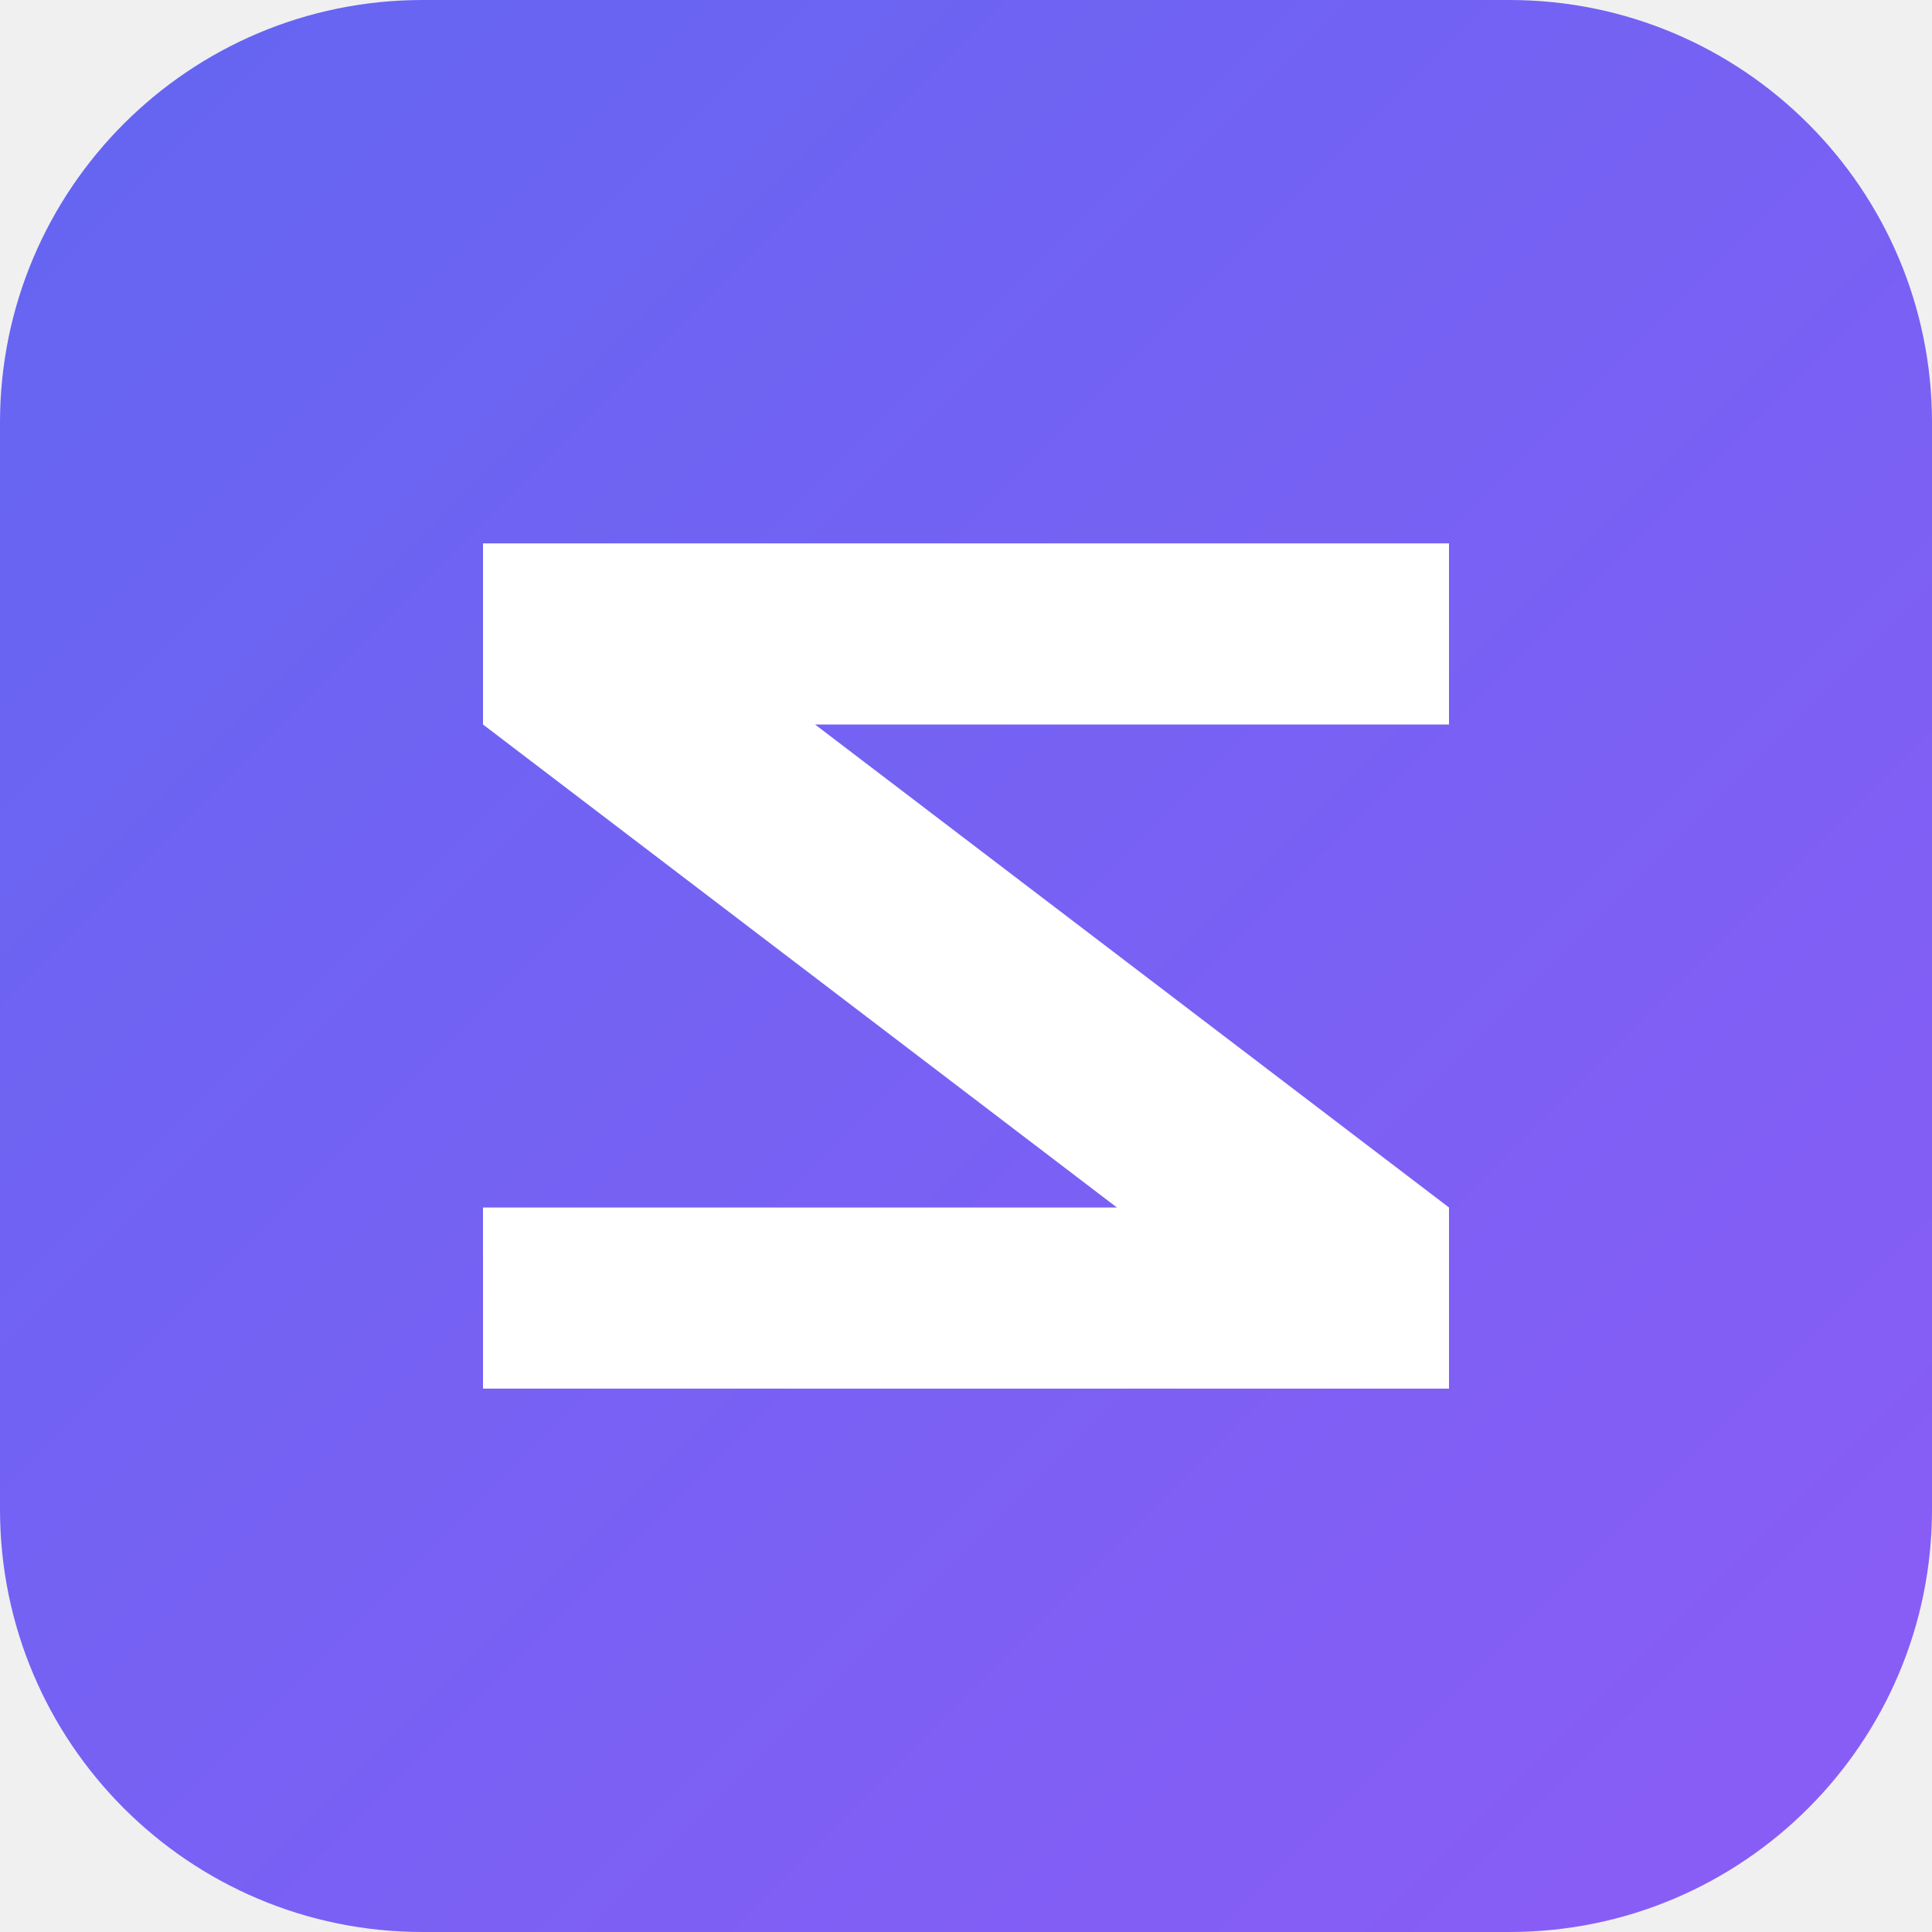
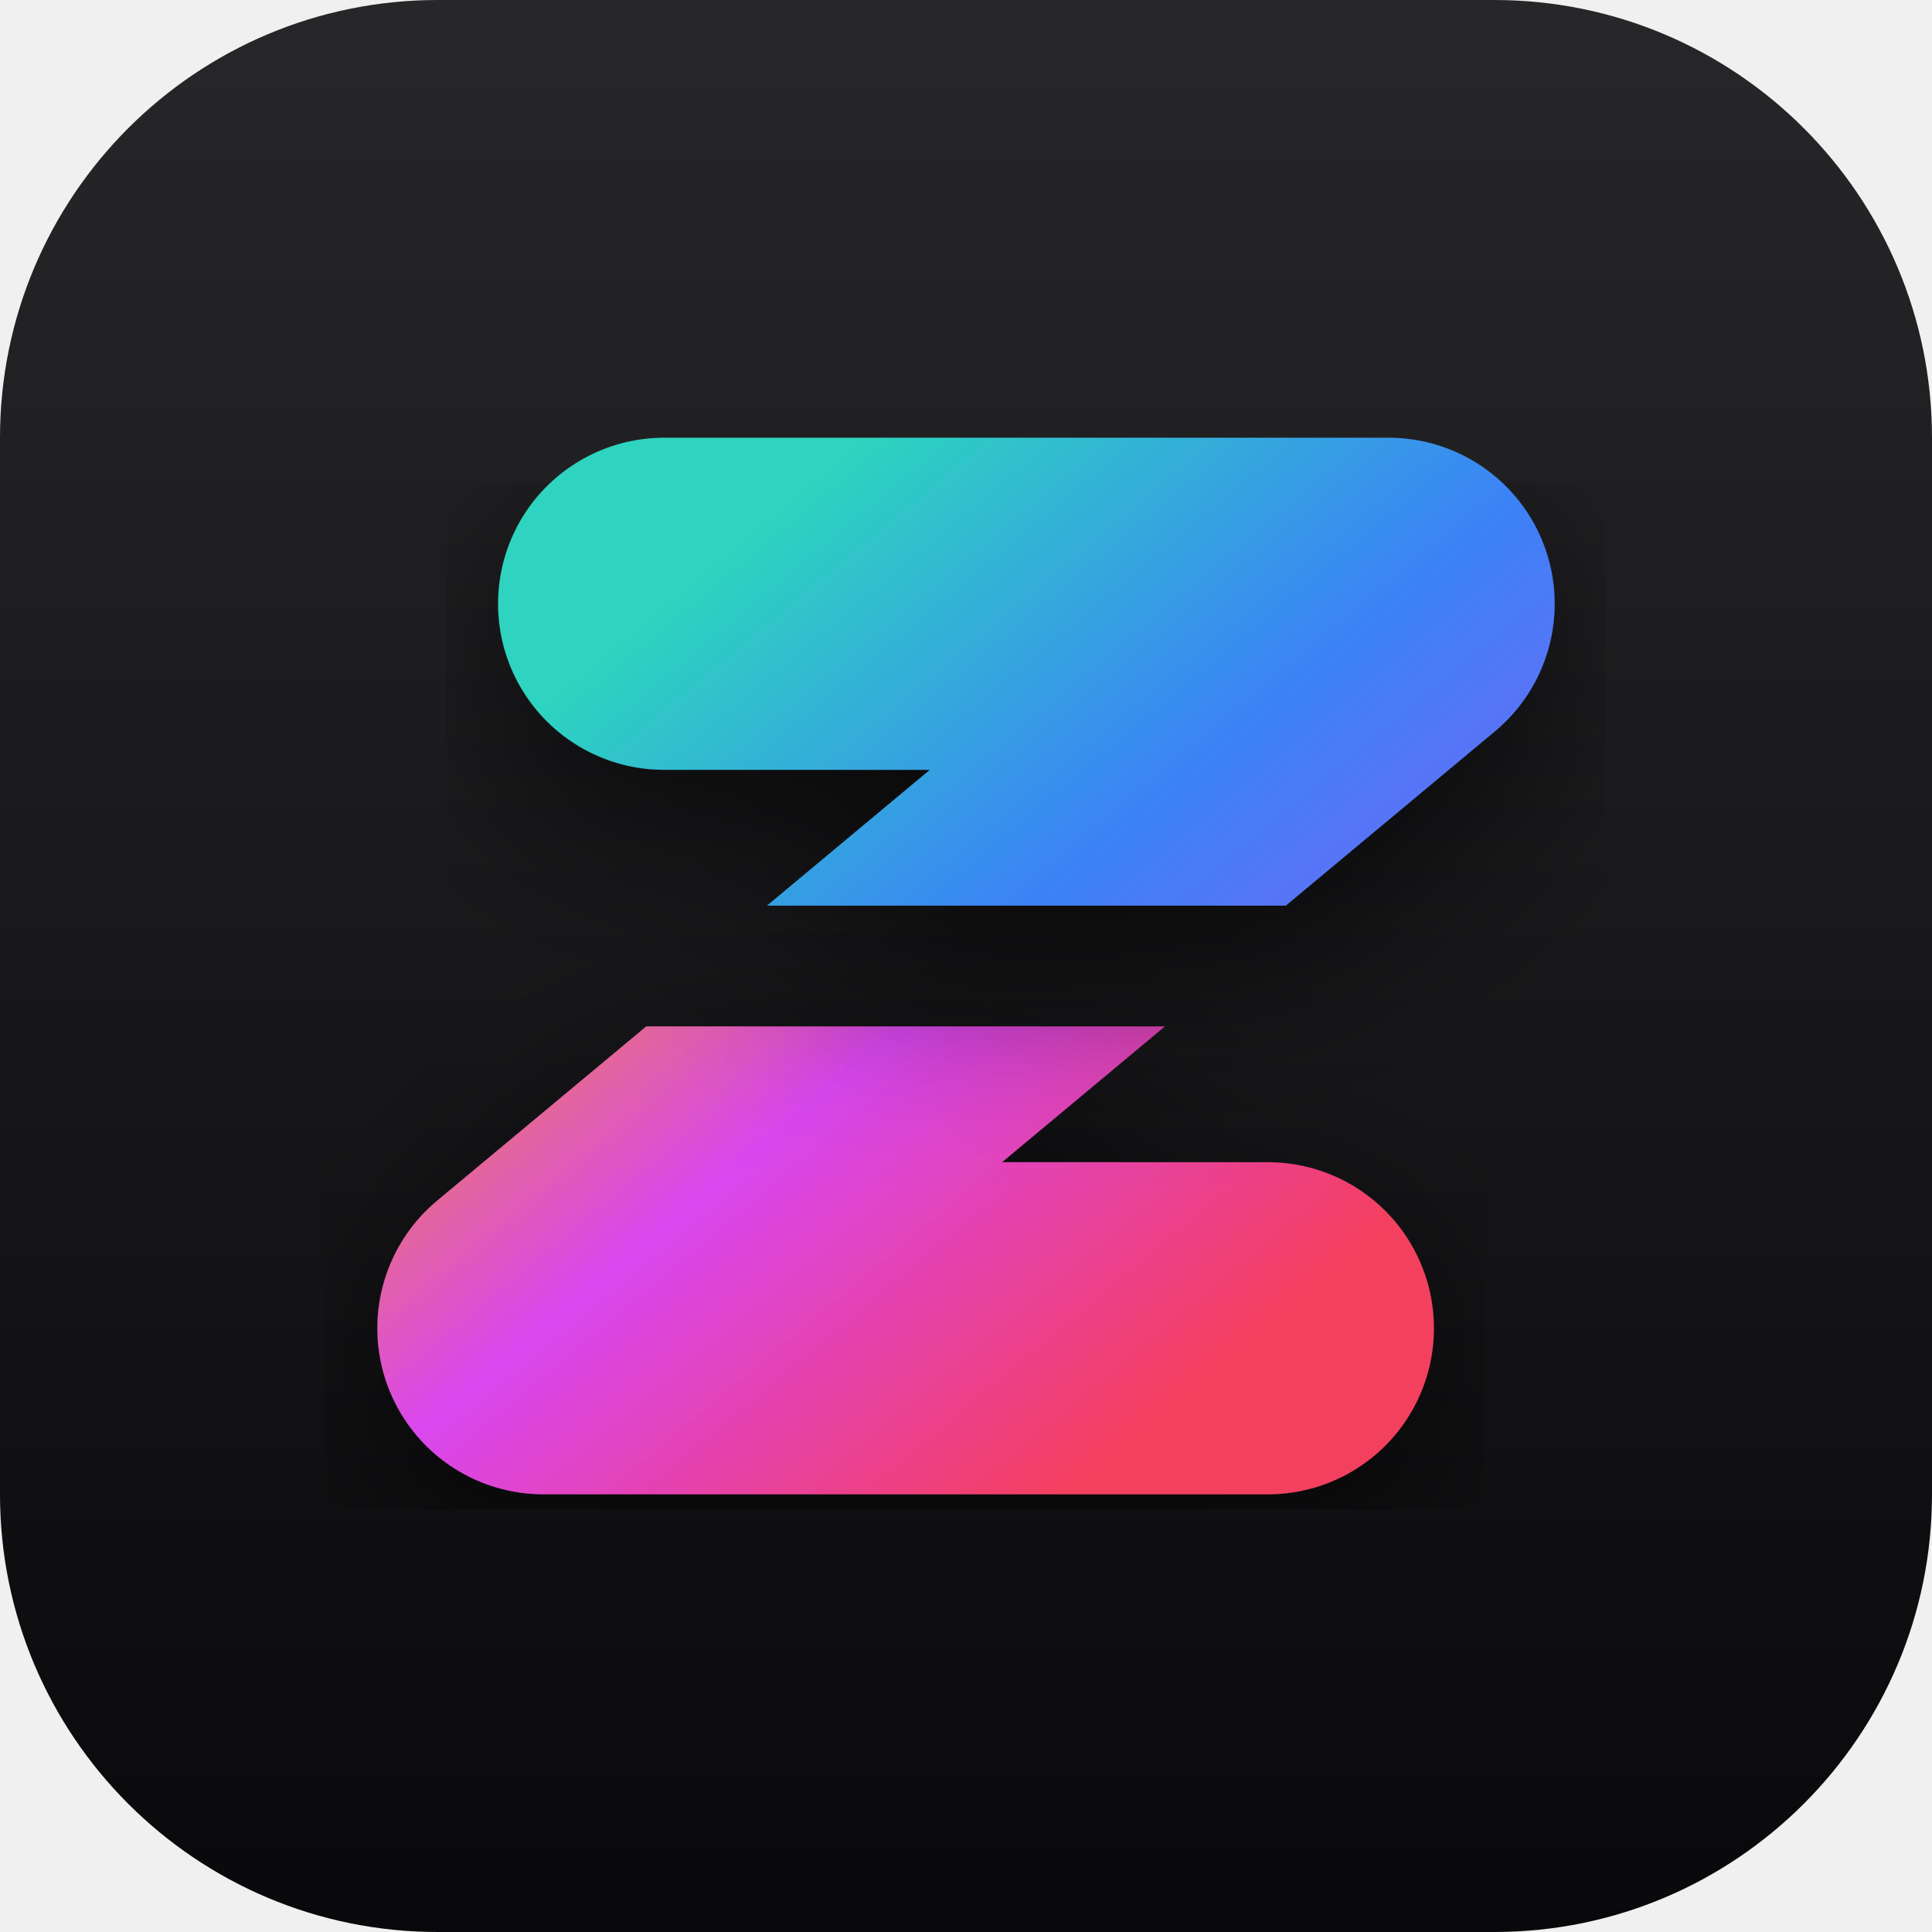
- <svg xmlns="http://www.w3.org/2000/svg" viewBox="0 0 32 32" fill="none">
+ <svg xmlns="http://www.w3.org/2000/svg" viewBox="0 0 512 512" fill="none">
  <defs>
-     <linearGradient id="grad" x1="0%" y1="0%" x2="100%" y2="100%">
-       <stop offset="0%" style="stop-color:#6366f1;stop-opacity:1" />
-       <stop offset="100%" style="stop-color:#8b5cf6;stop-opacity:1" />
+     <linearGradient id="bg" x1="0%" y1="0%" x2="0%" y2="100%">
+       <stop offset="0%" stop-color="#27272a" />
+       <stop offset="100%" stop-color="#09090b" />
    </linearGradient>
+     <linearGradient id="zen-grad" x1="0%" y1="0%" x2="100%" y2="100%">
+       <stop offset="0%" stop-color="#2dd4bf" />
+       <stop offset="50%" stop-color="#3b82f6" />
+       <stop offset="100%" stop-color="#8b5cf6" />
+     </linearGradient>
+     <linearGradient id="entropy-grad" x1="100%" y1="100%" x2="0%" y2="0%">
+       <stop offset="0%" stop-color="#f43f5e" />
+       <stop offset="50%" stop-color="#d946ef" />
+       <stop offset="100%" stop-color="#f59e0b" />
+     </linearGradient>
+     <filter id="shadow" x="-30%" y="-30%" width="160%" height="160%">
+       <feDropShadow dx="0" dy="16" stdDeviation="24" flood-color="#000000" flood-opacity="0.65" />
+     </filter>
+     <clipPath id="clip-top">
+       <rect x="-100" y="-100" width="712" height="356" />
+     </clipPath>
+     <clipPath id="clip-bottom">
+       <rect x="-100" y="256" width="712" height="356" />
+     </clipPath>
+     <path id="core-z" d="M 160 176 H 352 L 160 336 H 352" stroke-width="88" stroke-linecap="round" stroke-linejoin="round" fill="none" />
  </defs>
-   <rect width="32" height="32" rx="7" fill="url(#grad)" />
-   <path d="M8 9h16v3H13.5l10.5 8v3H8v-3h10.5L8 12V9z" fill="white" />
+   <rect width="512" height="512" rx="116" fill="url(#bg)" />
+   <g filter="url(#shadow)">
+     <g clip-path="url(#clip-bottom)" transform="translate(-16, 16)">
+       <use href="#core-z" stroke="url(#entropy-grad)" />
+     </g>
+   </g>
+   <g filter="url(#shadow)">
+     <g clip-path="url(#clip-top)" transform="translate(16, -16)">
+       <use href="#core-z" stroke="url(#zen-grad)" />
+     </g>
+   </g>
</svg>
